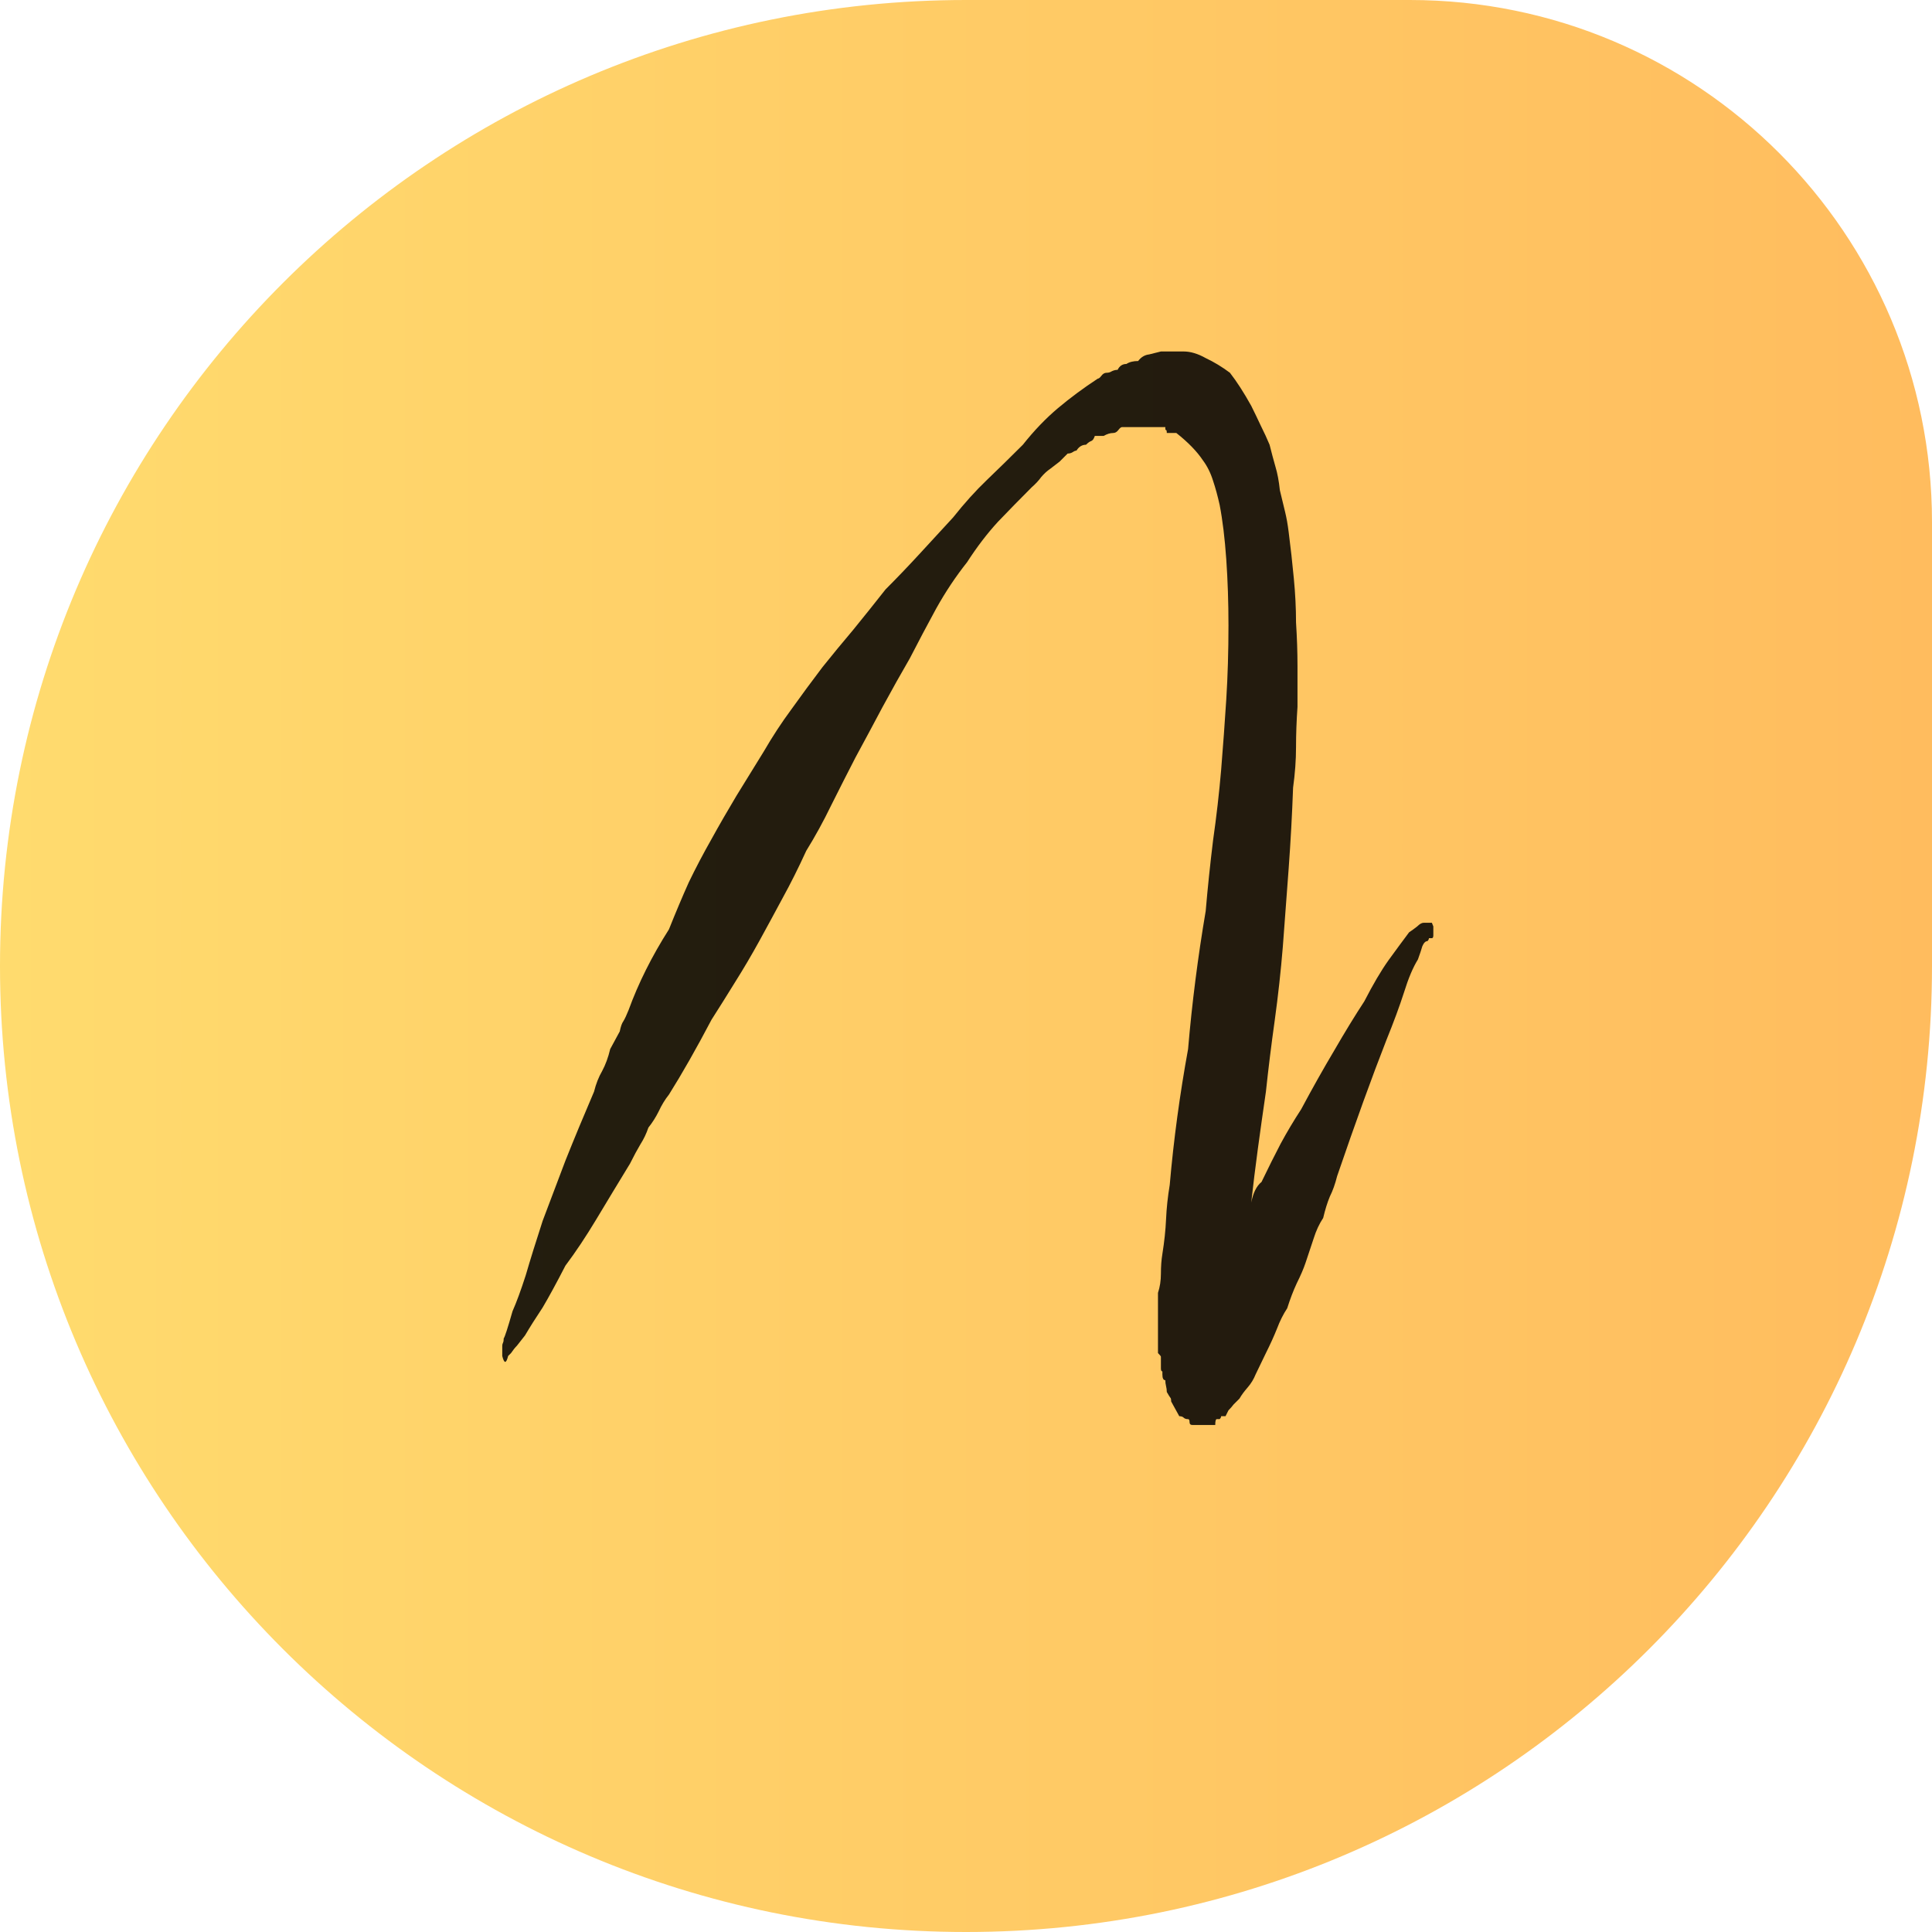
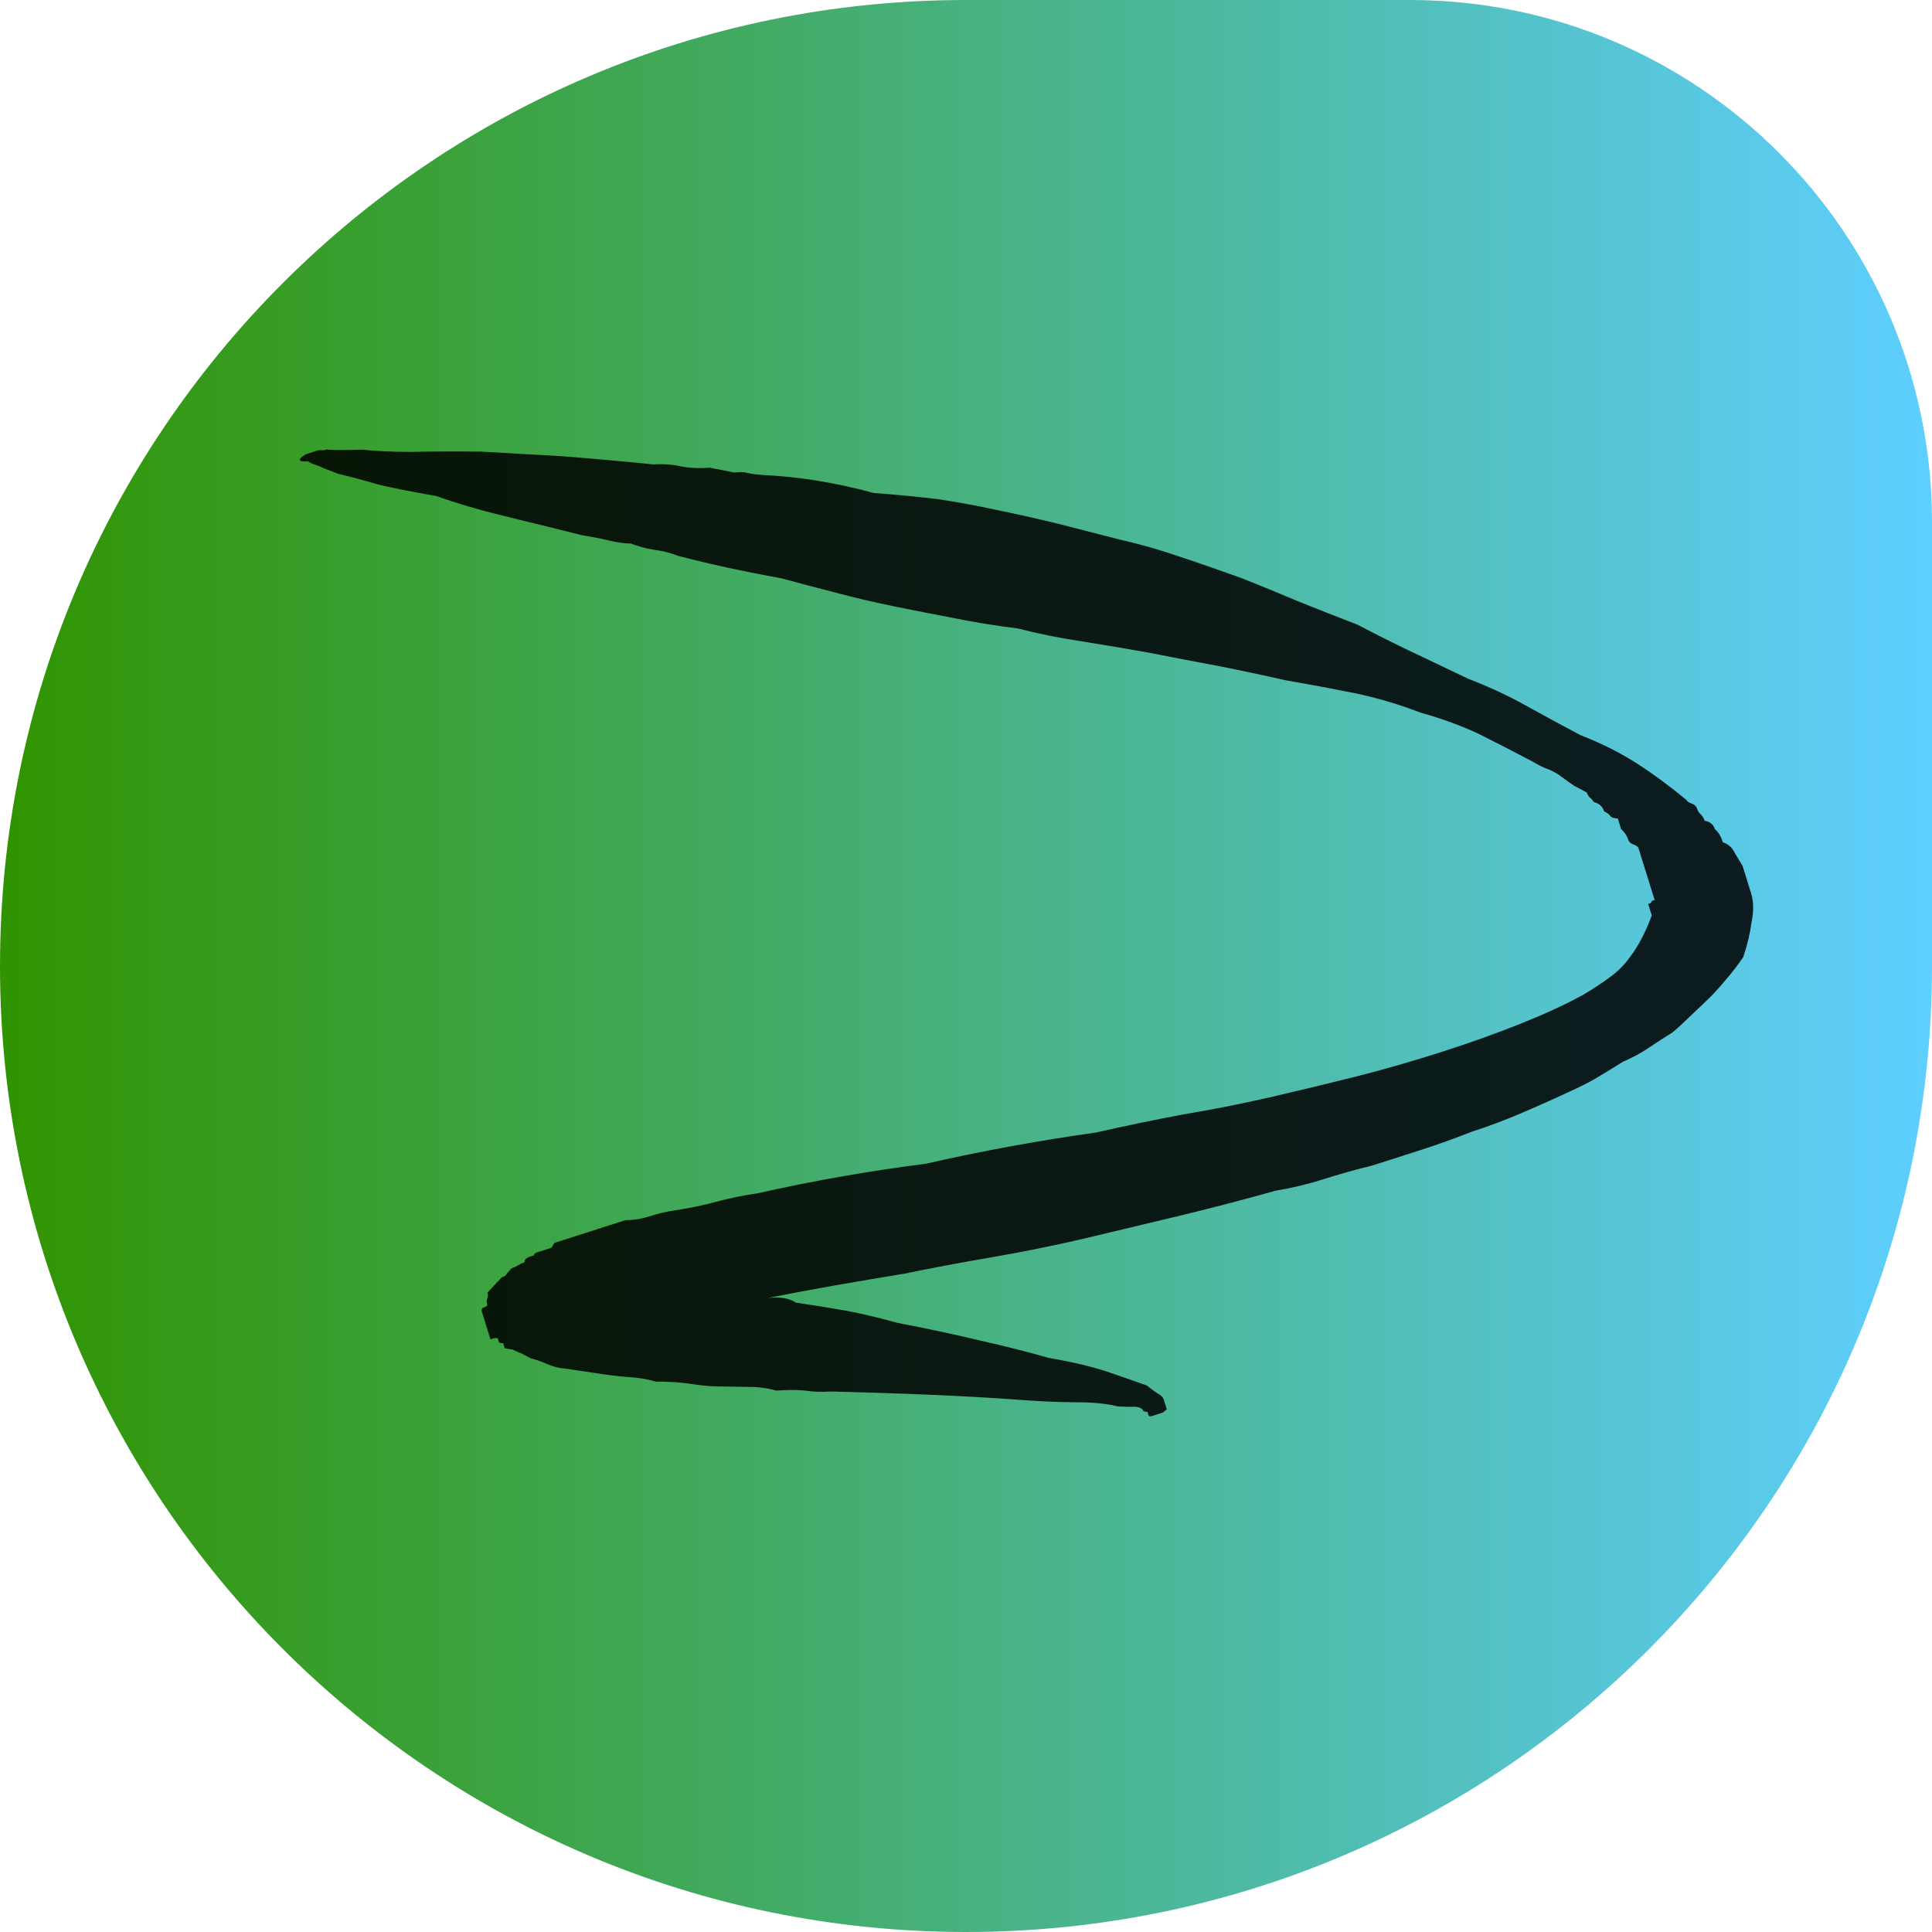
- <svg xmlns="http://www.w3.org/2000/svg" width="185" height="185" viewBox="0 0 185 185" fill="none">
-   <path d="M0 92.5C0 41.414 41.414 0 92.5 0H135C162.614 0 185 22.386 185 50V92.5C185 143.586 143.586 185 92.5 185V185C41.414 185 0 143.586 0 92.5V92.5Z" fill="url(#paint0_linear_13_13)" />
-   <path d="M137.109 88.359C137.109 88.359 137.156 88.477 137.25 88.711V88.992C137.25 89.18 137.25 89.367 137.25 89.555C137.25 89.742 137.203 89.836 137.109 89.836H136.828C136.828 89.93 136.781 90.023 136.688 90.117C136.5 90.117 136.336 90.281 136.195 90.609C136.102 90.938 135.961 91.359 135.773 91.875C135.305 92.625 134.859 93.68 134.438 95.039C134.016 96.352 133.453 97.875 132.75 99.609C131.391 103.078 129.82 107.414 128.039 112.617C127.852 113.367 127.617 114.023 127.336 114.586C127.102 115.148 126.891 115.828 126.703 116.625C126.328 117.188 126.023 117.844 125.789 118.594C125.555 119.297 125.297 120.07 125.016 120.914C124.828 121.477 124.547 122.133 124.172 122.883C123.844 123.586 123.539 124.383 123.258 125.273C122.883 125.836 122.555 126.492 122.273 127.242C121.992 127.945 121.641 128.719 121.219 129.562L120.234 131.602C120.047 132.07 119.789 132.492 119.461 132.867C119.133 133.242 118.875 133.594 118.688 133.922C118.5 134.109 118.312 134.297 118.125 134.484C117.984 134.672 117.82 134.859 117.633 135.047L117.352 135.609H116.93C116.93 135.703 116.883 135.797 116.789 135.891H116.508C116.414 135.891 116.367 136.078 116.367 136.453H116.086H115.945H115.664H115.453H115.172H114.75H114.609H114.188C114 136.453 113.906 136.359 113.906 136.172C113.906 135.984 113.859 135.891 113.766 135.891C113.578 135.891 113.438 135.844 113.344 135.75C113.25 135.656 113.109 135.609 112.922 135.609L112.148 134.203C112.148 134.016 112.125 133.898 112.078 133.852C112.031 133.805 111.914 133.617 111.727 133.289C111.727 133.102 111.703 132.914 111.656 132.727C111.609 132.539 111.586 132.352 111.586 132.164C111.398 132.164 111.305 131.977 111.305 131.602V131.32C111.211 131.32 111.164 131.227 111.164 131.039V130.758C111.164 130.289 111.164 130.008 111.164 129.914C111.164 129.867 111.07 129.75 110.883 129.562V129V128.719V125.555V123.797C111.07 123.234 111.164 122.625 111.164 121.969C111.164 121.266 111.211 120.633 111.305 120.07C111.492 118.898 111.609 117.797 111.656 116.766C111.703 115.688 111.82 114.586 112.008 113.461C112.383 109.148 112.969 104.812 113.766 100.453C113.953 98.25 114.188 96.047 114.469 93.844C114.75 91.641 115.078 89.438 115.453 87.234C115.641 85.031 115.875 82.781 116.156 80.484C116.484 78.188 116.742 75.938 116.93 73.734C117.117 71.438 117.281 69.188 117.422 66.984C117.562 64.734 117.633 62.367 117.633 59.883C117.633 57.68 117.562 55.57 117.422 53.555C117.281 51.539 117.07 49.805 116.789 48.352C116.602 47.508 116.391 46.734 116.156 46.031C115.922 45.281 115.594 44.625 115.172 44.062C114.609 43.219 113.766 42.352 112.641 41.461H111.727C111.727 41.273 111.703 41.18 111.656 41.18C111.609 41.18 111.586 41.133 111.586 41.039V40.898H111.164H110.32H109.406H108.562H107.438C107.344 40.898 107.227 40.992 107.086 41.18C106.945 41.367 106.781 41.461 106.594 41.461C106.312 41.461 106.008 41.555 105.68 41.742H104.836C104.742 42.023 104.625 42.188 104.484 42.234C104.344 42.281 104.18 42.398 103.992 42.586C103.617 42.586 103.312 42.773 103.078 43.148C102.984 43.148 102.867 43.195 102.727 43.289C102.586 43.383 102.422 43.43 102.234 43.43C101.953 43.711 101.695 43.969 101.461 44.203C101.227 44.391 100.922 44.625 100.547 44.906C100.266 45.094 99.984 45.352 99.703 45.68C99.469 46.008 99.164 46.336 98.789 46.664C97.711 47.742 96.633 48.844 95.555 49.969C94.523 51.094 93.539 52.383 92.602 53.836C91.523 55.195 90.539 56.672 89.648 58.266C88.805 59.812 87.961 61.406 87.117 63.047C86.273 64.5 85.406 66.047 84.516 67.688C83.672 69.281 82.805 70.898 81.914 72.539C81.164 73.992 80.391 75.516 79.594 77.109C78.844 78.656 78.047 80.109 77.203 81.469C76.453 83.109 75.703 84.609 74.953 85.969C74.25 87.281 73.5 88.664 72.703 90.117C71.953 91.477 71.18 92.789 70.383 94.055C69.633 95.273 68.883 96.469 68.133 97.641C66.68 100.406 65.32 102.797 64.055 104.812C63.68 105.281 63.352 105.82 63.07 106.43C62.789 106.992 62.461 107.508 62.086 107.977C61.898 108.539 61.641 109.078 61.312 109.594C61.031 110.062 60.703 110.672 60.328 111.422C59.156 113.344 58.078 115.125 57.094 116.766C56.109 118.406 55.125 119.883 54.141 121.195C53.297 122.836 52.57 124.172 51.961 125.203C51.305 126.188 50.742 127.078 50.273 127.875C49.898 128.344 49.641 128.672 49.5 128.859C49.312 129.047 49.125 129.281 48.938 129.562L48.656 129.844C48.469 130.594 48.281 130.594 48.094 129.844V129V128.859C48.094 128.766 48.117 128.672 48.164 128.578C48.211 128.484 48.234 128.344 48.234 128.156C48.328 128.062 48.609 127.195 49.078 125.555C49.453 124.711 49.875 123.562 50.344 122.109C50.766 120.656 51.305 118.922 51.961 116.906C52.617 115.172 53.344 113.25 54.141 111.141C54.984 109.031 55.898 106.828 56.883 104.531C57.07 103.781 57.328 103.125 57.656 102.562C57.984 101.953 58.242 101.25 58.43 100.453L59.344 98.766C59.438 98.297 59.555 97.969 59.695 97.781C59.836 97.547 60 97.195 60.188 96.727C61.125 94.148 62.414 91.57 64.055 88.992C64.711 87.352 65.344 85.852 65.953 84.492C66.609 83.133 67.336 81.75 68.133 80.344C68.883 78.984 69.68 77.602 70.523 76.195C71.414 74.742 72.281 73.336 73.125 71.977C73.969 70.523 74.859 69.164 75.797 67.898C76.734 66.586 77.719 65.25 78.75 63.891C79.688 62.719 80.672 61.523 81.703 60.305C82.734 59.039 83.766 57.75 84.797 56.438C85.875 55.359 86.953 54.234 88.031 53.062C89.156 51.844 90.234 50.672 91.266 49.547C92.344 48.188 93.422 46.992 94.5 45.961C95.625 44.883 96.773 43.758 97.945 42.586C99.023 41.227 100.148 40.055 101.32 39.07C102.492 38.086 103.758 37.148 105.117 36.258C105.211 36.258 105.328 36.164 105.469 35.977C105.609 35.789 105.773 35.695 105.961 35.695C106.148 35.695 106.312 35.648 106.453 35.555C106.641 35.461 106.828 35.414 107.016 35.414C107.203 35.039 107.484 34.852 107.859 34.852C108.141 34.664 108.516 34.57 108.984 34.57C109.266 34.195 109.617 33.984 110.039 33.938L111.164 33.656H111.305H111.586H112.008H113.344C114 33.656 114.703 33.867 115.453 34.289C116.25 34.664 117.023 35.133 117.773 35.695C118.43 36.539 119.109 37.594 119.812 38.859C120.094 39.422 120.398 40.055 120.727 40.758C121.055 41.414 121.336 42.023 121.57 42.586C121.758 43.336 121.945 44.039 122.133 44.695C122.32 45.305 122.461 46.055 122.555 46.945C122.742 47.695 122.906 48.375 123.047 48.984C123.188 49.547 123.305 50.203 123.398 50.953C123.586 52.406 123.75 53.883 123.891 55.383C124.031 56.836 124.102 58.242 124.102 59.602C124.195 61.055 124.242 62.438 124.242 63.75C124.242 65.016 124.242 66.328 124.242 67.688C124.148 69.047 124.102 70.336 124.102 71.555C124.102 72.773 124.008 74.062 123.82 75.422C123.727 78 123.586 80.578 123.398 83.156C123.211 85.688 123.023 88.195 122.836 90.68C122.648 92.977 122.391 95.32 122.062 97.711C121.734 100.055 121.453 102.328 121.219 104.531C120.938 106.453 120.68 108.281 120.445 110.016C120.211 111.75 120 113.461 119.812 115.148C120 114.211 120.328 113.555 120.797 113.18C121.453 111.82 122.062 110.602 122.625 109.523C123.234 108.398 123.891 107.297 124.594 106.219C125.672 104.203 126.727 102.328 127.758 100.594C128.789 98.812 129.75 97.242 130.641 95.883C131.484 94.242 132.258 92.93 132.961 91.945C133.711 90.914 134.367 90.023 134.93 89.273C135.211 89.086 135.469 88.898 135.703 88.711C135.938 88.477 136.148 88.359 136.336 88.359H136.688H136.828H137.109ZM115.031 122.672H114.75H115.031ZM114.75 122.672H114.609H114.75Z" fill="black" fill-opacity="0.86" />
-   <defs>
+ <svg xmlns="http://www.w3.org/2000/svg" width="185" height="185" viewBox="0 0 185 185" fill="none" version="1.1" id="svg13">
+   <path d="M0 92.5C0 41.414 41.414 0 92.5 0H135C162.614 0 185 22.386 185 50V92.5C185 143.586 143.586 185 92.5 185V185C41.414 185 0 143.586 0 92.5V92.5Z" fill="url(#paint0_linear_13_13)" id="path2" />
+   <path d="m 111.727,134.954 c 0,0 -0.121,0.101 -0.364,0.303 l -0.333,0.107 c -0.222,0.071 -0.445,0.142 -0.667,0.214 -0.222,0.071 -0.351,0.05 -0.386,-0.063 l -0.105,-0.338 c -0.111,0.036 -0.24,0.015 -0.386,-0.062 -0.07,-0.226 -0.326,-0.362 -0.768,-0.407 -0.424,0.013 -0.977,0.003 -1.658,-0.028 -1.064,-0.279 -2.481,-0.415 -4.25,-0.406 -1.714,-0.01 -3.73,-0.109 -6.049,-0.297 -4.62,-0.319 -10.347,-0.564 -17.18,-0.733 -0.959,0.06 -1.824,0.026 -2.597,-0.099 -0.754,-0.068 -1.639,-0.064 -2.654,0.013 -0.808,-0.238 -1.699,-0.356 -2.676,-0.353 -0.921,-0.015 -1.934,-0.032 -3.039,-0.05 -0.738,-0.013 -1.62,-0.102 -2.65,-0.269 -0.956,-0.128 -2.015,-0.193 -3.175,-0.193 -0.808,-0.238 -1.708,-0.384 -2.702,-0.438 -0.938,-0.071 -1.987,-0.2 -3.144,-0.388 l -2.786,-0.411 c -0.625,-0.048 -1.221,-0.198 -1.788,-0.45 -0.567,-0.253 -1.081,-0.43 -1.54,-0.53 -0.292,-0.155 -0.585,-0.31 -0.877,-0.465 -0.276,-0.098 -0.559,-0.225 -0.851,-0.379 l -0.771,-0.125 -0.158,-0.508 c -0.111,0.036 -0.24,0.015 -0.387,-0.063 l -0.105,-0.338 c -0.035,-0.113 -0.274,-0.099 -0.719,0.044 l -0.105,-0.338 -0.053,-0.17 -0.105,-0.338 -0.079,-0.254 -0.105,-0.338 -0.158,-0.508 -0.053,-0.17 -0.157,-0.507 c -0.07,-0.226 0.006,-0.375 0.228,-0.446 0.223,-0.071 0.316,-0.163 0.281,-0.275 -0.07,-0.226 -0.067,-0.413 0.009,-0.562 0.076,-0.149 0.079,-0.337 0.009,-0.562 l 1.377,-1.466 c 0.222,-0.071 0.353,-0.144 0.39,-0.218 0.038,-0.074 0.217,-0.287 0.536,-0.637 0.222,-0.071 0.436,-0.171 0.64,-0.299 0.205,-0.128 0.418,-0.227 0.641,-0.298 -0.07,-0.226 0.117,-0.409 0.561,-0.552 l 0.334,-0.107 c -0.035,-0.113 0.058,-0.205 0.28,-0.277 l 0.333,-0.107 c 0.556,-0.178 0.889,-0.285 1,-0.321 0.056,-0.018 0.159,-0.176 0.312,-0.472 l 0.666,-0.213 0.333,-0.107 3.75,-1.202 2.084,-0.668 c 0.737,0.011 1.494,-0.107 2.272,-0.356 0.833,-0.267 1.601,-0.451 2.304,-0.552 1.459,-0.22 2.808,-0.497 4.048,-0.832 1.295,-0.353 2.645,-0.631 4.049,-0.832 5.253,-1.187 10.611,-2.128 16.076,-2.824 2.681,-0.612 5.381,-1.166 8.097,-1.664 2.717,-0.498 5.451,-0.94 8.202,-1.326 2.682,-0.611 5.436,-1.183 8.264,-1.717 2.845,-0.477 5.609,-1.021 8.291,-1.632 2.793,-0.647 5.521,-1.304 8.185,-1.972 2.719,-0.686 5.552,-1.5 8.497,-2.444 2.611,-0.837 5.085,-1.724 7.422,-2.658 2.336,-0.935 4.314,-1.848 5.931,-2.739 0.93,-0.546 1.768,-1.094 2.514,-1.644 0.802,-0.567 1.457,-1.211 1.966,-1.933 0.79,-0.999 1.502,-2.343 2.138,-4.037 l -0.342,-1.101 c 0.222,-0.071 0.324,-0.136 0.307,-0.192 -0.018,-0.057 0.029,-0.102 0.141,-0.138 l 0.167,-0.053 -0.158,-0.508 -0.316,-1.017 -0.342,-1.101 -0.316,-1.017 -0.42,-1.354 c -0.035,-0.113 -0.19,-0.218 -0.465,-0.317 -0.275,-0.099 -0.447,-0.261 -0.517,-0.486 -0.105,-0.34 -0.33,-0.67 -0.675,-0.994 l -0.316,-1.017 c -0.368,-0.006 -0.607,-0.085 -0.715,-0.237 -0.108,-0.151 -0.308,-0.304 -0.601,-0.459 -0.14,-0.452 -0.476,-0.748 -1.008,-0.887 -0.035,-0.113 -0.134,-0.236 -0.298,-0.369 -0.164,-0.134 -0.281,-0.314 -0.351,-0.54 -0.438,-0.232 -0.841,-0.444 -1.206,-0.637 -0.31,-0.211 -0.702,-0.489 -1.175,-0.834 -0.327,-0.267 -0.738,-0.508 -1.232,-0.723 -0.477,-0.158 -0.979,-0.4 -1.509,-0.727 -1.681,-0.889 -3.39,-1.769 -5.126,-2.64 -1.719,-0.815 -3.615,-1.511 -5.688,-2.088 -2.014,-0.782 -4.133,-1.407 -6.355,-1.874 -2.149,-0.429 -4.354,-0.839 -6.614,-1.232 -2.038,-0.464 -4.196,-0.921 -6.473,-1.371 -2.205,-0.411 -4.446,-0.841 -6.724,-1.29 -2.003,-0.351 -4.098,-0.704 -6.285,-1.058 -2.114,-0.316 -4.134,-0.723 -6.061,-1.223 -2.225,-0.28 -4.284,-0.614 -6.175,-1 -1.819,-0.348 -3.738,-0.726 -5.759,-1.134 -1.892,-0.387 -3.737,-0.82 -5.535,-1.299 -1.725,-0.44 -3.422,-0.89 -5.092,-1.348 -3.821,-0.7 -7.164,-1.429 -10.025,-2.187 -0.696,-0.273 -1.458,-0.464 -2.286,-0.571 -0.771,-0.125 -1.506,-0.324 -2.202,-0.598 -0.736,-0.012 -1.472,-0.118 -2.206,-0.317 -0.66,-0.161 -1.506,-0.324 -2.535,-0.491 -2.716,-0.681 -5.231,-1.303 -7.544,-1.865 -2.312,-0.563 -4.431,-1.187 -6.354,-1.874 -2.261,-0.393 -4.116,-0.76 -5.566,-1.103 -1.413,-0.416 -2.678,-0.756 -3.798,-1.017 -0.696,-0.273 -1.181,-0.459 -1.456,-0.558 -0.293,-0.154 -0.64,-0.291 -1.044,-0.41 l -0.439,-0.232 c -0.959,0.059 -1.029,-0.167 -0.21,-0.677 l 1,-0.321 0.167,-0.054 c 0.11,-0.035 0.23,-0.043 0.359,-0.022 0.129,0.021 0.304,-0.004 0.527,-0.076 0.146,0.077 1.279,0.087 3.399,0.028 1.141,0.131 2.66,0.203 4.558,0.215 1.88,-0.044 4.137,-0.053 6.772,-0.029 2.301,0.132 4.851,0.277 7.649,0.435 2.817,0.215 5.77,0.479 8.86,0.792 0.959,-0.059 1.833,0.002 2.623,0.184 0.845,0.164 1.774,0.207 2.789,0.13 l 2.342,0.46 c 0.591,-0.065 1.023,-0.049 1.298,0.049 0.33,0.08 0.808,0.144 1.434,0.192 3.407,0.15 6.945,0.723 10.614,1.72 2.19,0.167 4.205,0.36 6.044,0.577 1.857,0.274 3.767,0.624 5.732,1.049 1.892,0.387 3.829,0.821 5.811,1.303 2.055,0.521 4.047,1.031 5.973,1.531 2.038,0.464 3.982,1.021 5.833,1.669 1.906,0.631 3.858,1.309 5.855,2.034 1.74,0.684 3.525,1.416 5.355,2.195 1.886,0.761 3.799,1.514 5.741,2.257 1.681,0.889 3.418,1.76 5.21,2.613 1.865,0.892 3.657,1.745 5.376,2.56 2.014,0.782 3.834,1.627 5.46,2.533 1.699,0.945 3.461,1.901 5.289,2.867 2.014,0.782 3.824,1.691 5.429,2.729 1.605,1.038 3.19,2.206 4.753,3.505 0.035,0.113 0.19,0.219 0.465,0.317 0.275,0.097 0.447,0.259 0.517,0.486 0.07,0.225 0.187,0.405 0.351,0.539 0.181,0.191 0.307,0.398 0.377,0.625 0.514,0.083 0.842,0.35 0.982,0.802 0.328,0.268 0.579,0.684 0.754,1.248 0.55,0.197 0.931,0.54 1.145,1.03 l 0.754,1.248 0.053,0.17 0.105,0.338 0.158,0.508 0.499,1.609 c 0.245,0.79 0.258,1.717 0.038,2.781 -0.147,1.102 -0.413,2.211 -0.799,3.328 -0.755,1.112 -1.751,2.33 -2.988,3.658 -0.561,0.553 -1.198,1.16 -1.908,1.823 -0.655,0.644 -1.273,1.214 -1.852,1.71 -0.819,0.511 -1.582,1.004 -2.29,1.479 -0.652,0.457 -1.489,0.911 -2.509,1.363 -0.819,0.51 -1.563,0.966 -2.233,1.367 -0.614,0.384 -1.348,0.774 -2.202,1.171 -1.652,0.778 -3.341,1.537 -5.066,2.277 -1.67,0.721 -3.311,1.34 -4.922,1.857 -1.688,0.664 -3.309,1.246 -4.865,1.744 -1.5,0.481 -3.056,0.979 -4.667,1.496 -1.647,0.403 -3.192,0.837 -4.636,1.3 -1.445,0.463 -3.008,0.839 -4.689,1.129 -3.091,0.867 -6.199,1.677 -9.326,2.43 -3.07,0.736 -6.113,1.463 -9.128,2.181 -2.793,0.646 -5.667,1.227 -8.624,1.739 -2.901,0.495 -5.701,1.02 -8.399,1.575 -2.383,0.392 -4.647,0.775 -6.791,1.151 -2.143,0.377 -4.25,0.773 -6.32,1.187 1.181,-0.13 2.081,0.016 2.701,0.439 1.857,0.273 3.529,0.544 5.018,0.812 1.561,0.306 3.112,0.679 4.653,1.116 2.793,0.533 5.41,1.091 7.851,1.674 2.497,0.565 4.718,1.126 6.662,1.683 2.26,0.392 4.105,0.826 5.535,1.298 1.503,0.512 2.804,0.963 3.903,1.357 0.327,0.267 0.646,0.507 0.956,0.717 0.366,0.194 0.583,0.402 0.653,0.629 l 0.132,0.424 0.052,0.169 z m -48.927,-13.557 -0.105,-0.338 z m -0.105,-0.338 -0.053,-0.17 z" fill="#000000" fill-opacity="0.86" id="path4" style="stroke-width:1.253" />
+   <defs id="defs11">
    <linearGradient id="paint0_linear_13_13" x1="0" y1="92" x2="185" y2="92" gradientUnits="userSpaceOnUse">
-       <stop stop-color="#FFDB6E" />
-       <stop offset="1" stop-color="#FFBC5E" />
+       <stop stop-color="#FFDB6E" id="stop6" offset="0" style="stop-color:#309400;stop-opacity:1;" />
+       <stop offset="1" stop-color="#FFBC5E" id="stop8" style="stop-color:#5ecfff;stop-opacity:1;" />
    </linearGradient>
  </defs>
</svg>
